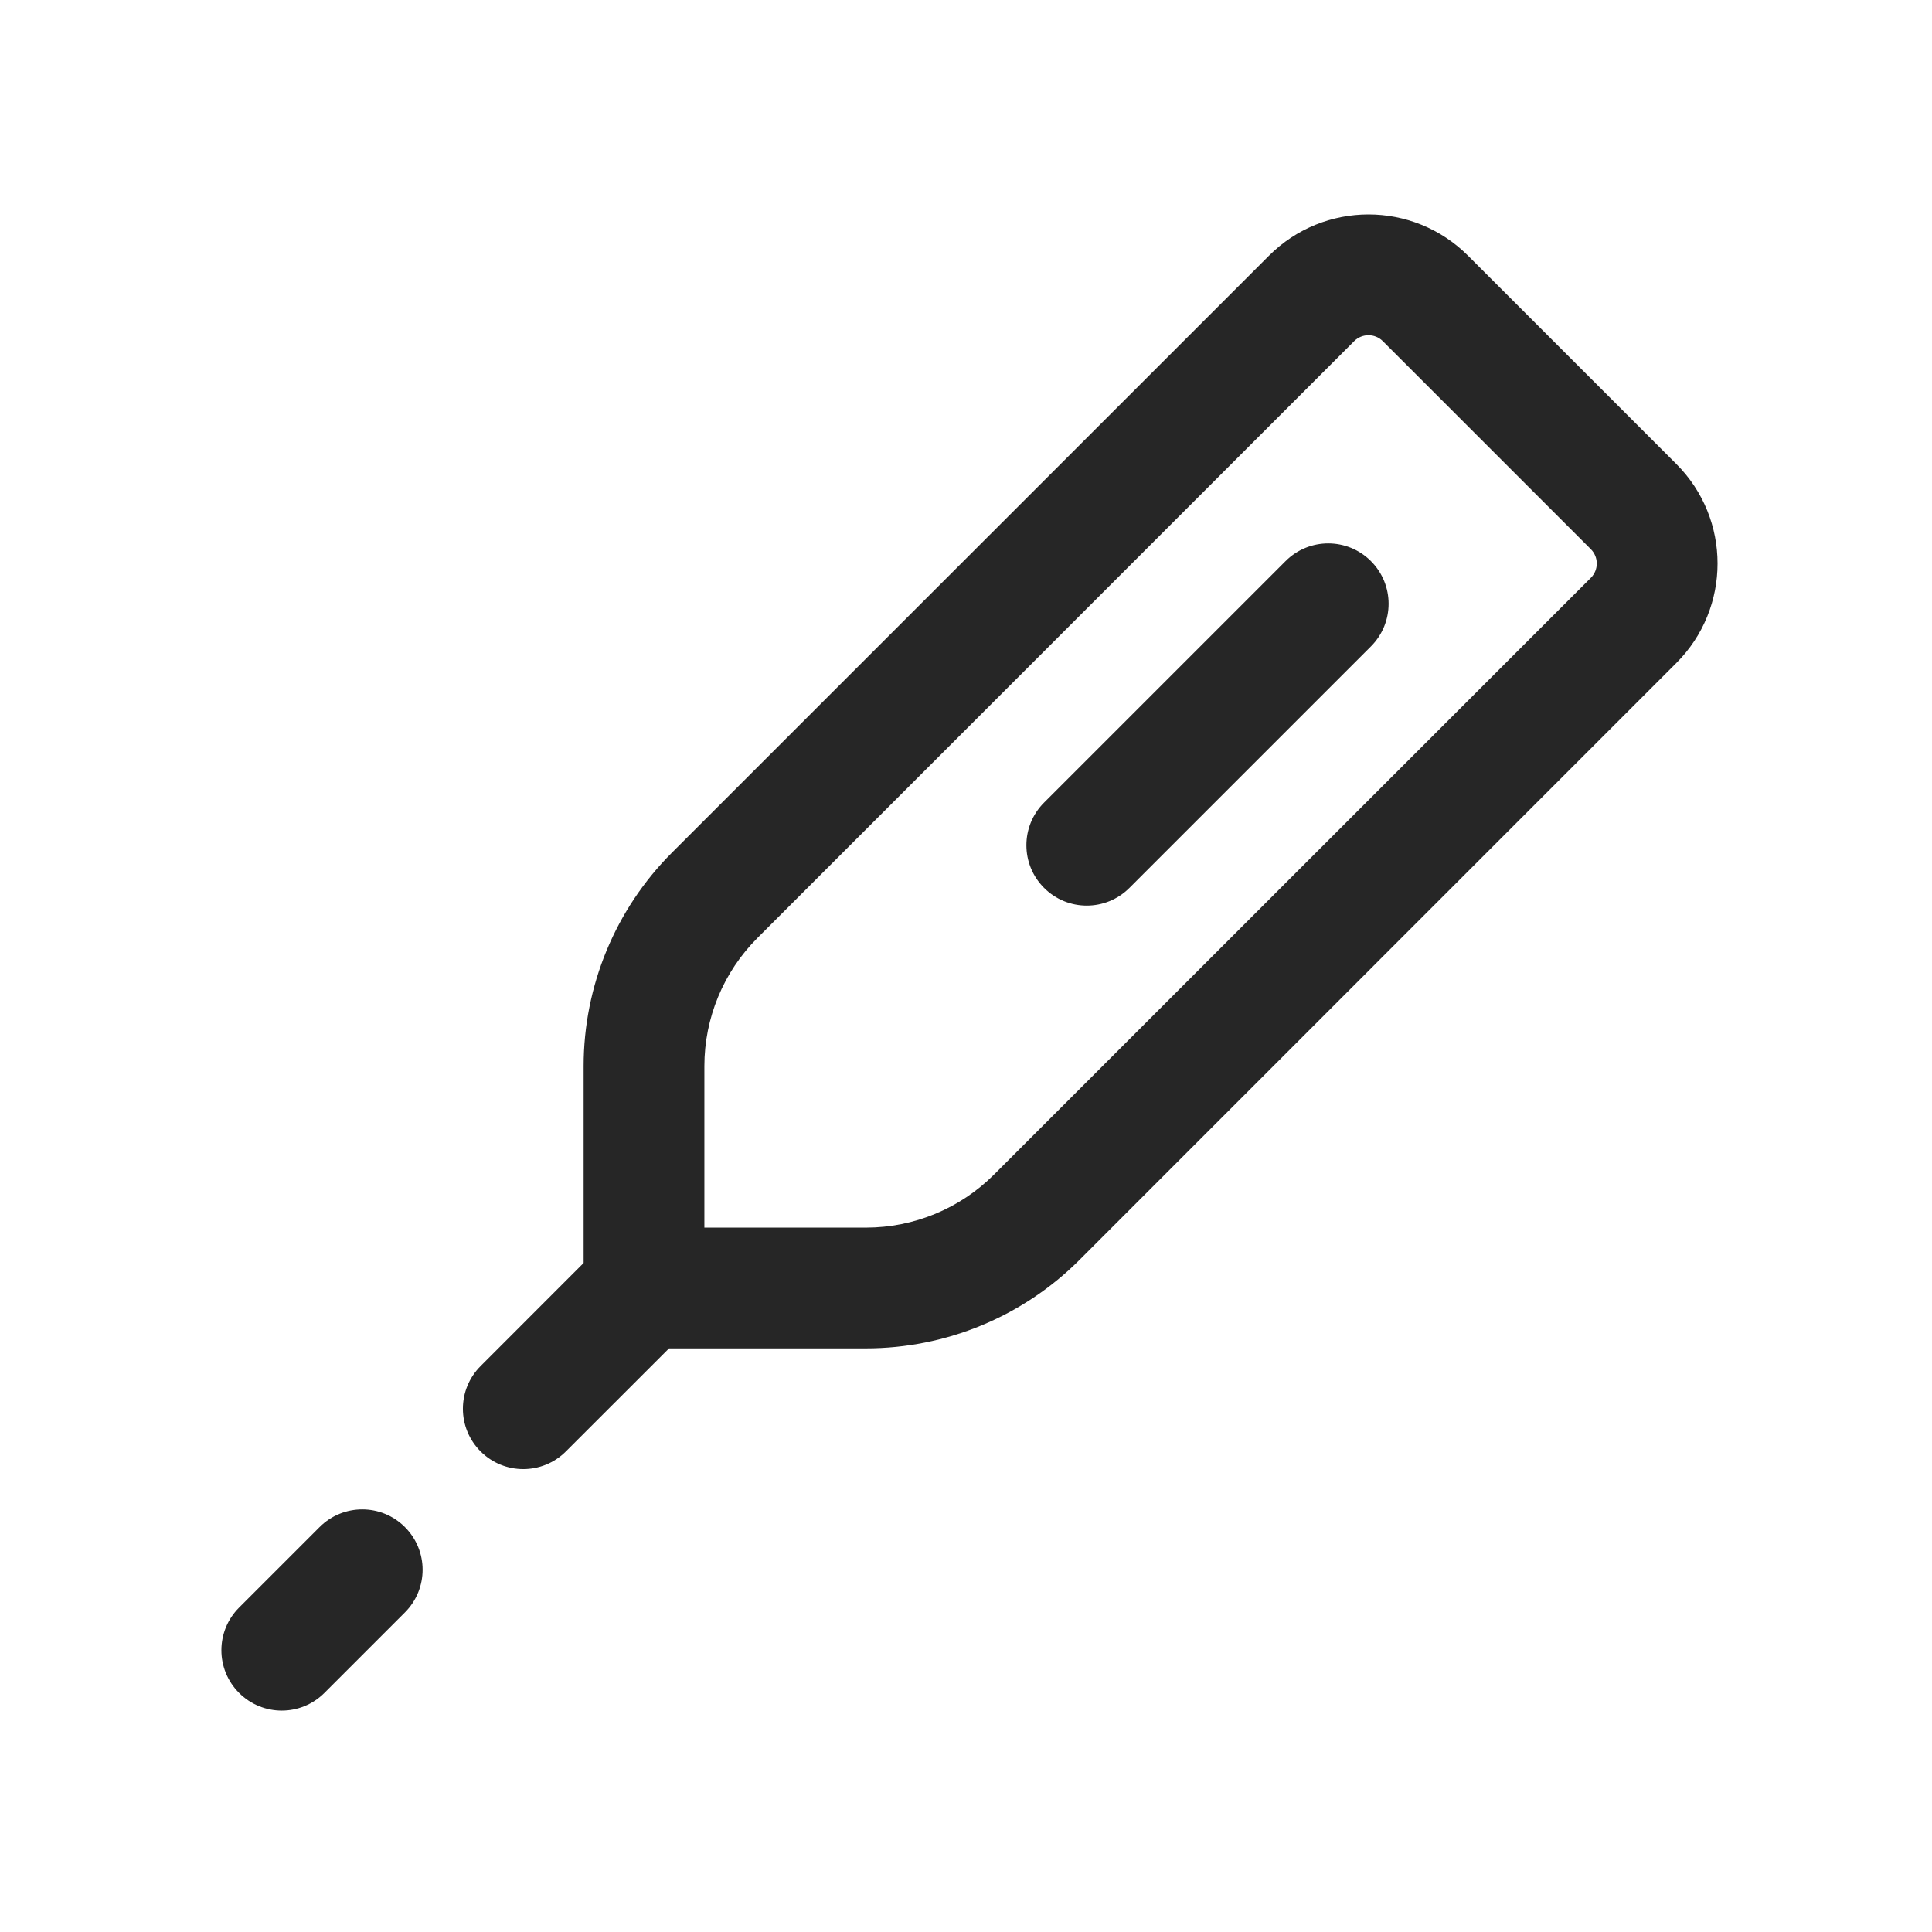
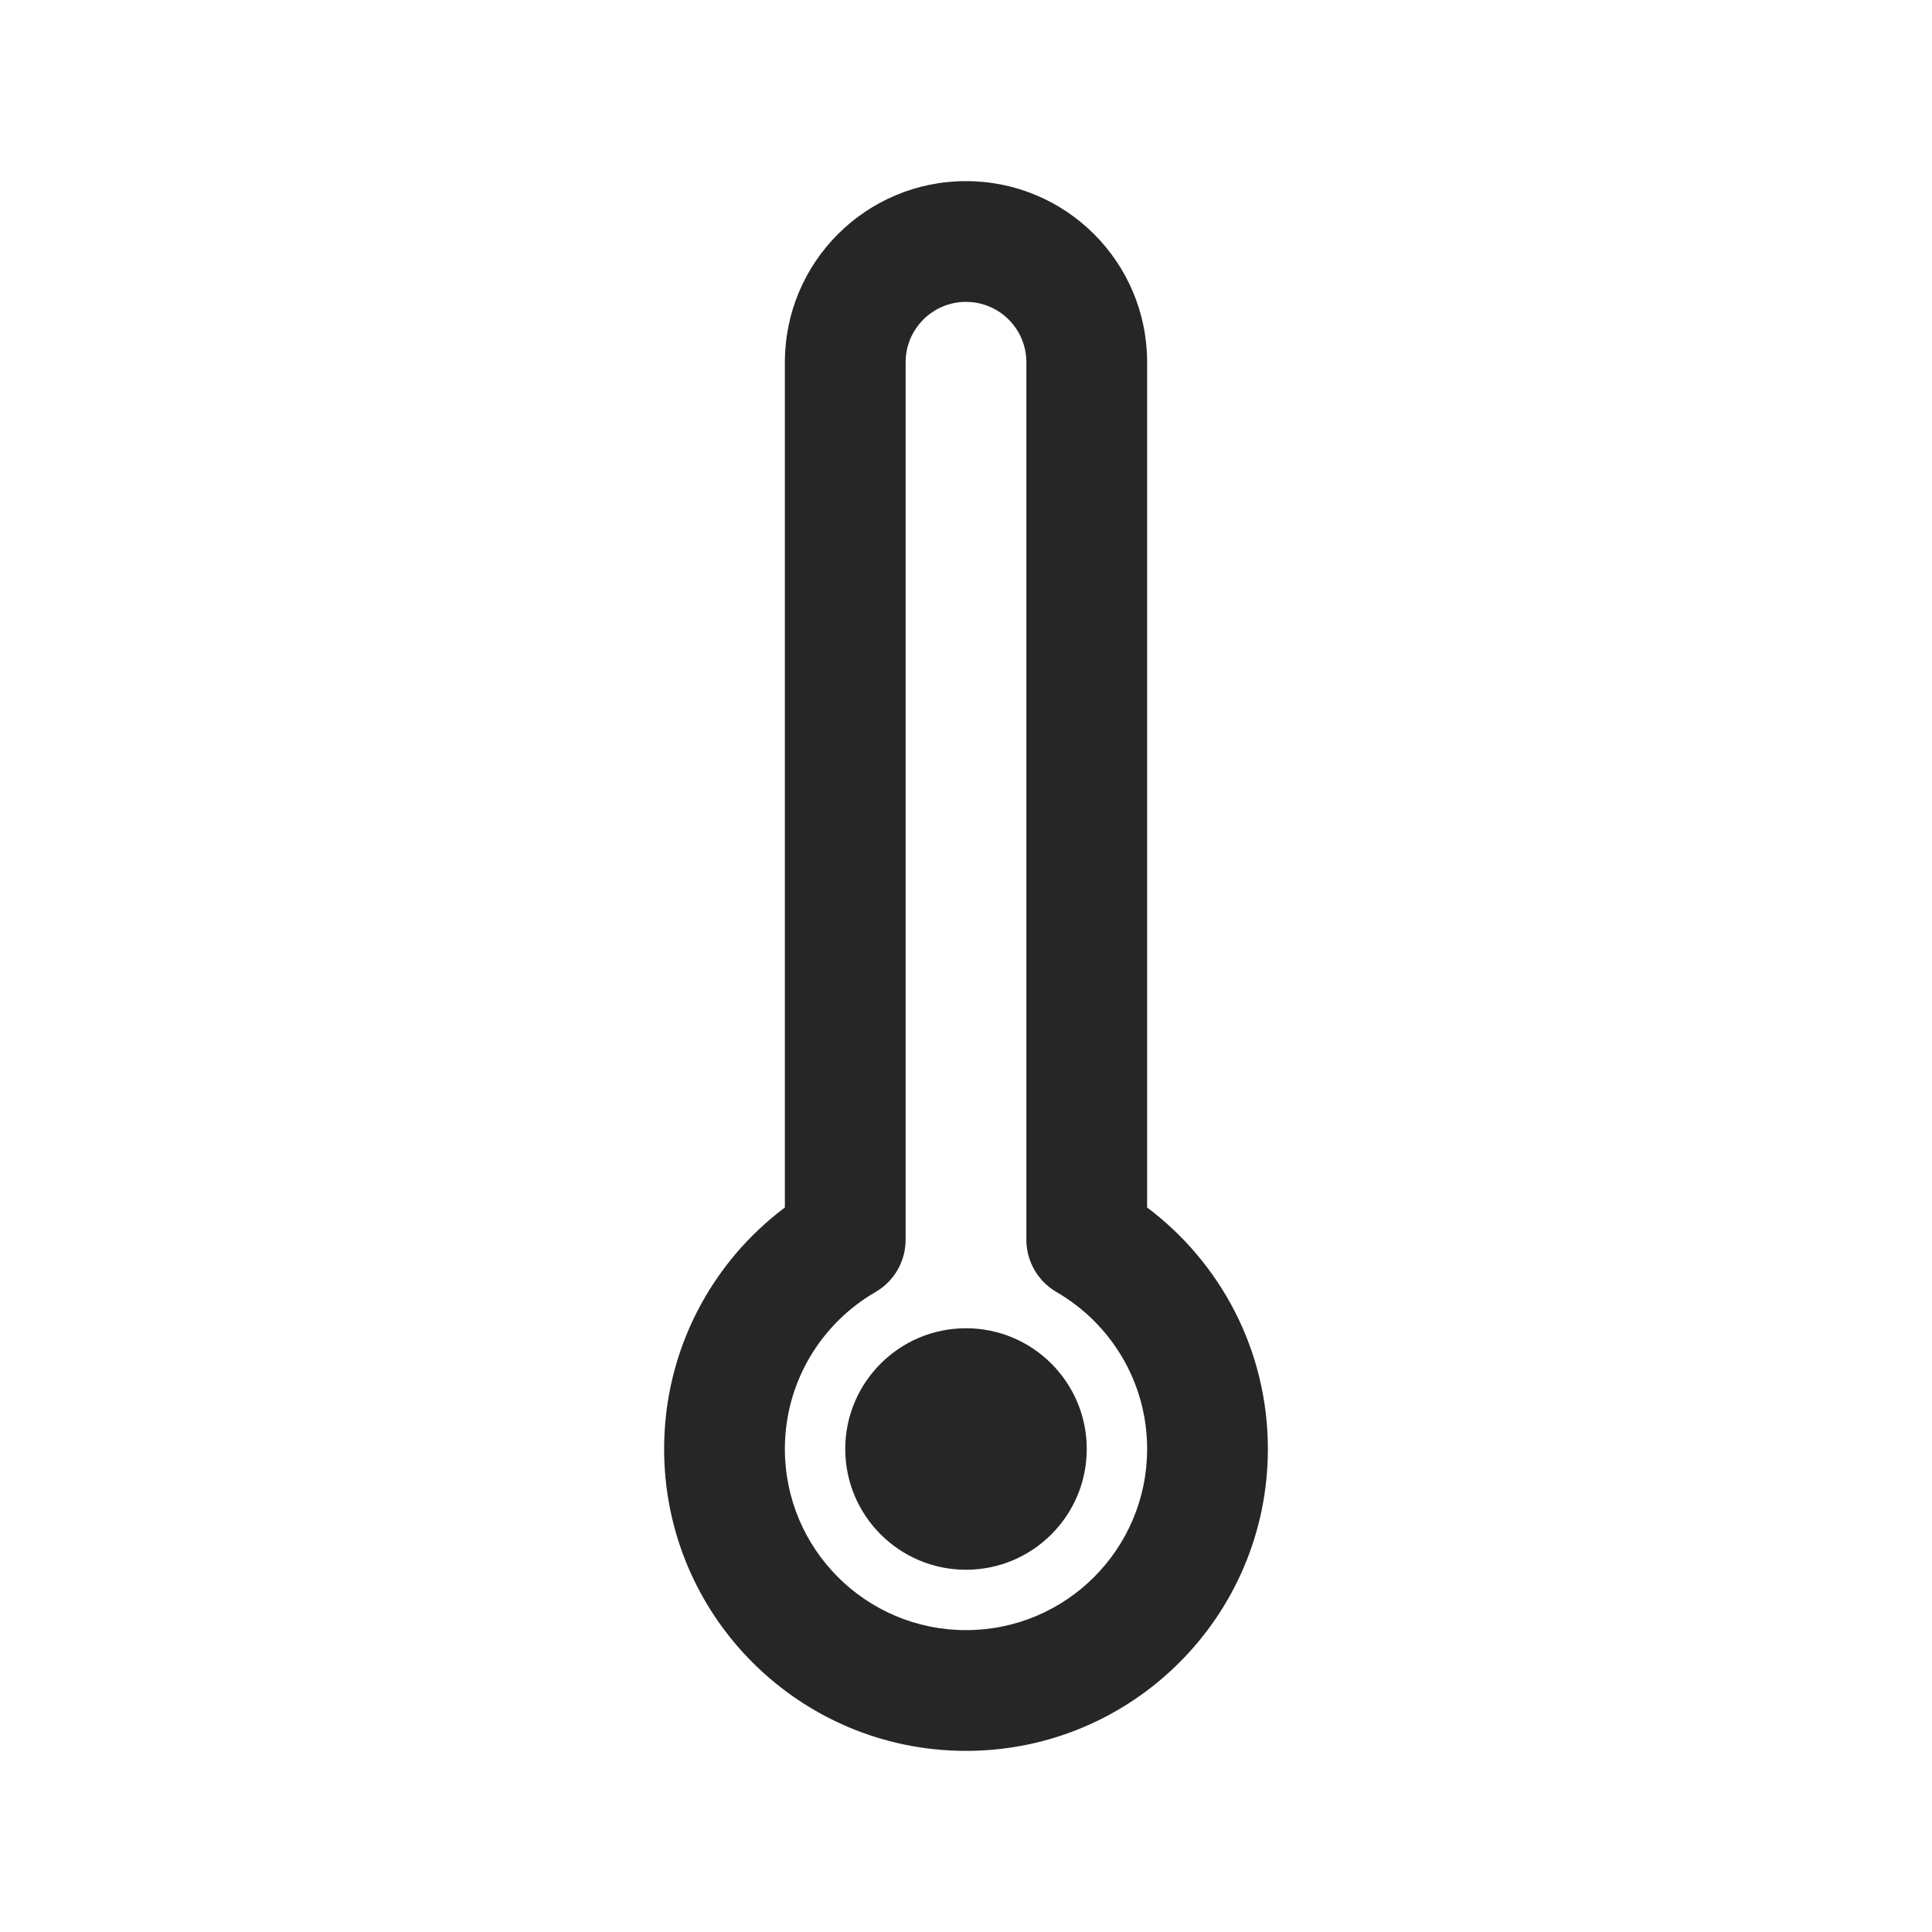
<svg xmlns="http://www.w3.org/2000/svg" width="24" height="24" viewBox="0 0 24 24" fill="none">
-   <path fill-rule="evenodd" clip-rule="evenodd" d="M18.237 3.177C17.554 2.493 16.446 2.493 15.763 3.177L8.348 10.591C7.645 11.294 7.25 12.248 7.25 13.243V15.689L5.97 16.97C5.677 17.263 5.677 17.737 5.97 18.03C6.263 18.323 6.737 18.323 7.03 18.03L8.311 16.75H10.757C11.752 16.75 12.706 16.355 13.409 15.652L20.823 8.237C21.507 7.554 21.507 6.446 20.823 5.763L18.237 3.177ZM16.823 4.237C16.921 4.14 17.079 4.14 17.177 4.237L19.763 6.823C19.86 6.921 19.86 7.079 19.763 7.177L12.348 14.591C11.926 15.013 11.354 15.25 10.757 15.25H8.75V13.243C8.75 12.646 8.987 12.074 9.409 11.652L16.823 4.237ZM17.03 8.03C17.323 7.737 17.323 7.263 17.03 6.97C16.737 6.677 16.263 6.677 15.97 6.97L12.97 9.97C12.677 10.263 12.677 10.737 12.97 11.03C13.263 11.323 13.737 11.323 14.03 11.03L17.03 8.03ZM5.03 20.03C5.323 19.737 5.323 19.263 5.03 18.97C4.737 18.677 4.263 18.677 3.97 18.97L2.97 19.97C2.677 20.263 2.677 20.737 2.97 21.03C3.263 21.323 3.737 21.323 4.03 21.03L5.03 20.03Z" fill="#262626" />
+   <path fill-rule="evenodd" clip-rule="evenodd" d="M12 2.25C10.757 2.25 9.75 3.257 9.75 4.5V15C8.84 15.683 8.25 16.772 8.25 18C8.25 20.071 9.929 21.75 12 21.75C14.071 21.75 15.75 20.071 15.75 18C15.75 16.772 15.16 15.683 14.25 15V4.5C14.25 3.257 13.243 2.25 12 2.25ZM11.25 4.5C11.25 4.086 11.586 3.75 12 3.75C12.414 3.75 12.75 4.086 12.75 4.5V15.401C12.75 15.669 12.893 15.916 13.124 16.05C13.799 16.441 14.25 17.168 14.25 18C14.25 19.242 13.243 20.25 12 20.25C10.757 20.25 9.75 19.242 9.75 18C9.75 17.168 10.201 16.441 10.876 16.05C11.107 15.916 11.25 15.669 11.25 15.401V4.5ZM12 16.5C11.172 16.5 10.5 17.172 10.5 18C10.5 18.828 11.172 19.5 12 19.5C12.828 19.5 13.5 18.828 13.5 18C13.5 17.172 12.828 16.5 12 16.5Z" fill="#262626" />
</svg>
